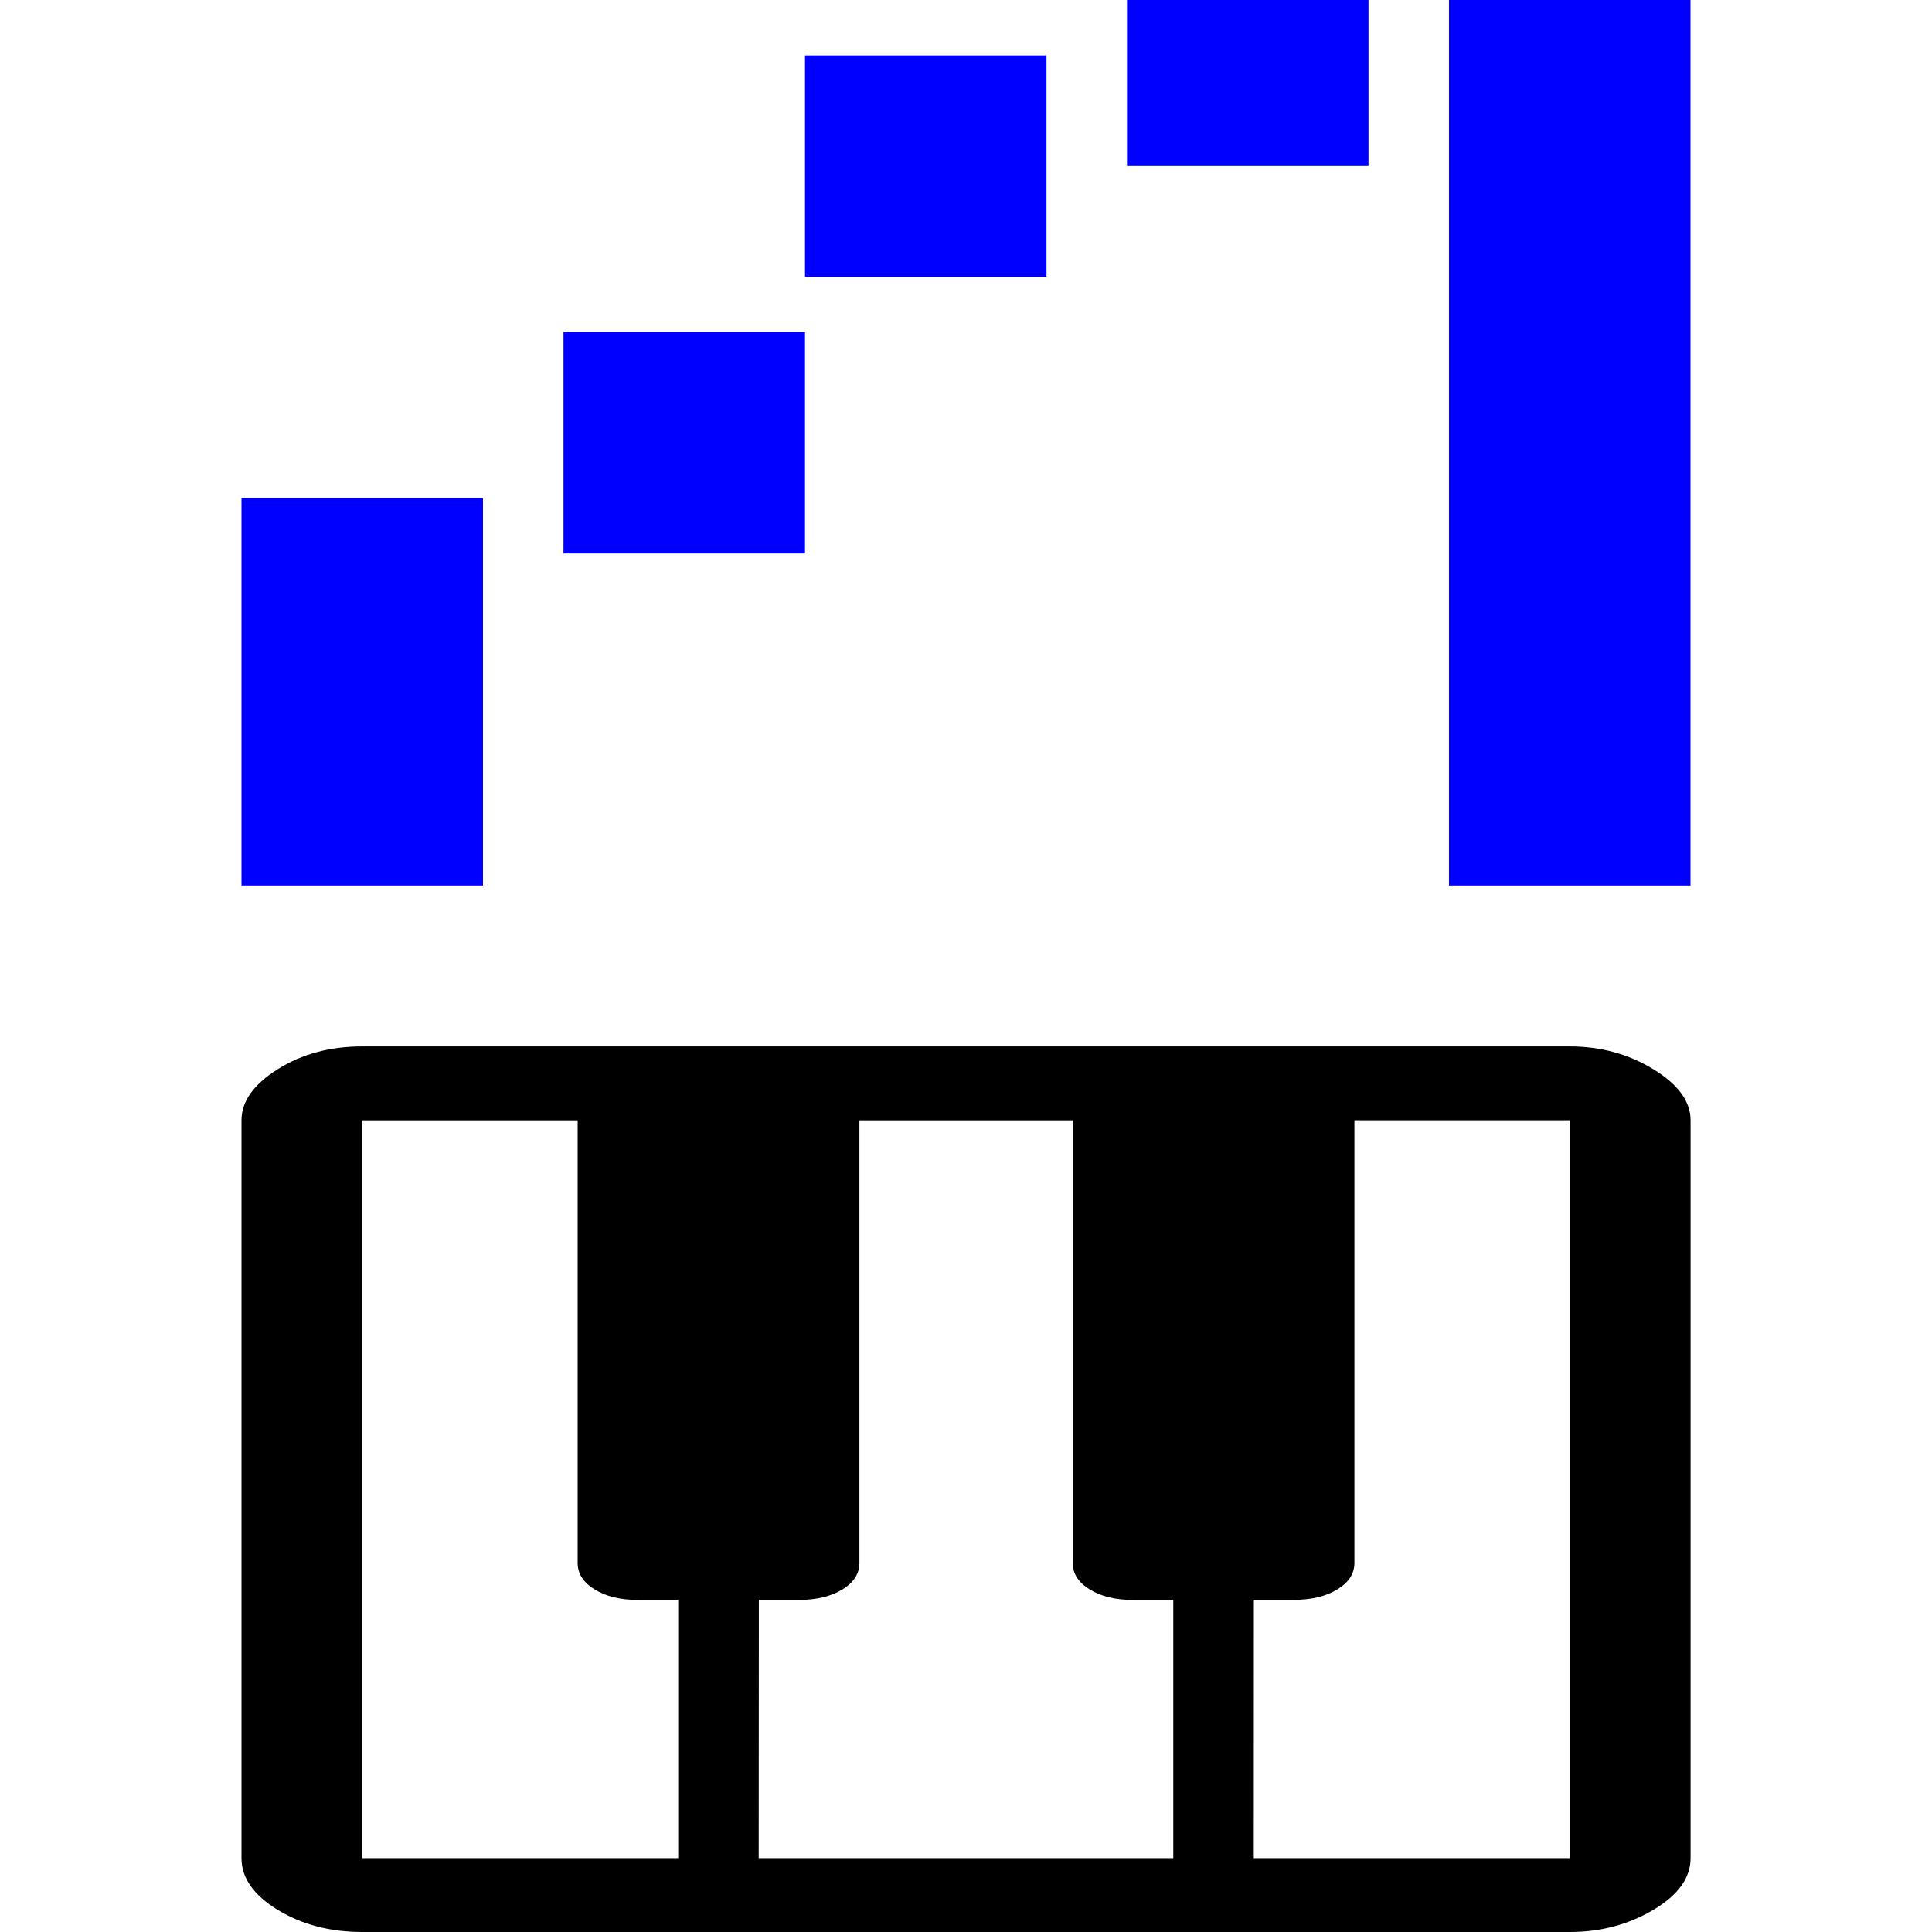
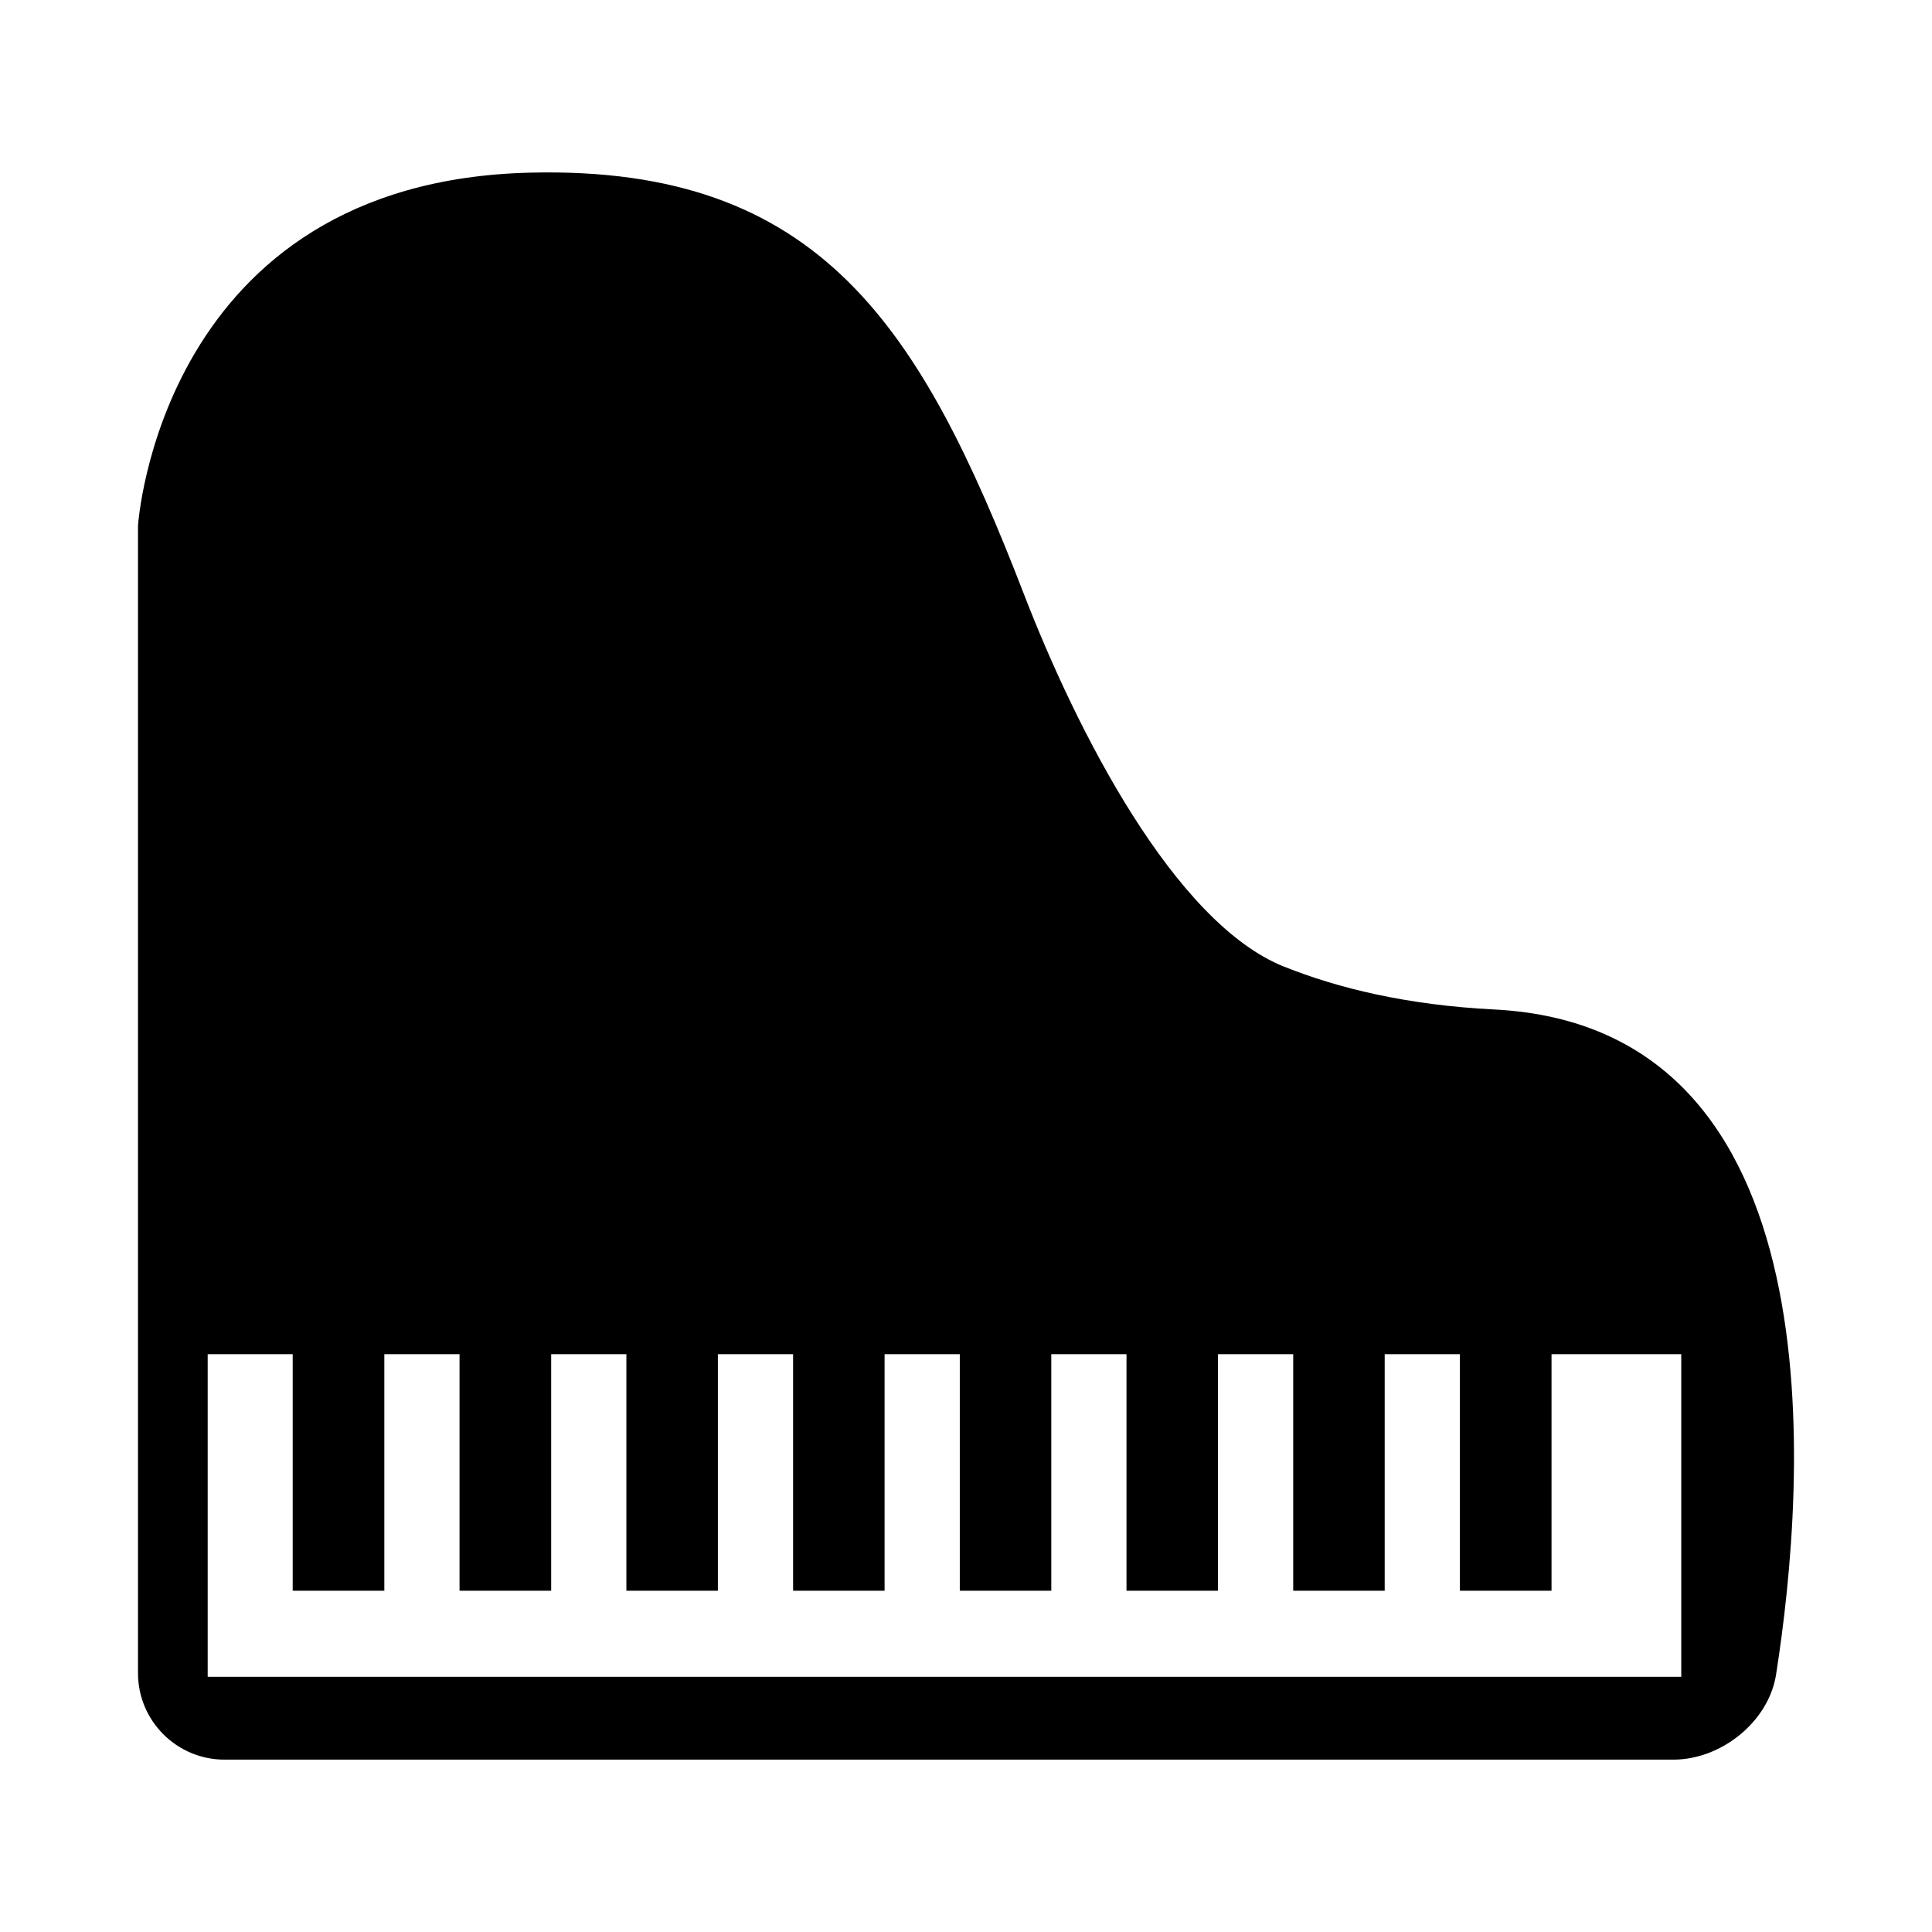
- <svg xmlns="http://www.w3.org/2000/svg" width="24" height="24" viewBox="0 0 24 24">
-   <path d="m18 0h3v11h-3zM3 6.188h3V11H3zM14 0h3v2.062h-3zm-4 .688h3v2.75h-3zM7 4.125h3v2.75H7z" fill="blue" stroke-width=".829" />
-   <path d="m4.5 24q-.6.0-1.05-.275T3 23.083v-9.167q0-.351.45-.634.45-.283 1.05-.283h15q.575.0 1.038.283.463.283.463.634v9.167q0 .367-.463.642T19.5 24zm0-.917h3.925v-3.208h-.5q-.325.0-.537-.13t-.212-.328v-5.5H4.5zm11.075.0H19.5v-9.167h-2.675v5.5q0 .199-.212.328t-.537.13h-.5zm-6.15.0h5.15v-3.208h-.5q-.325.0-.537-.13t-.212-.328v-5.5h-2.65v5.5q0 .199-.212.328t-.537.13h-.5z" stroke-width=".391" />
+ <svg xmlns="http://www.w3.org/2000/svg" role="img" focusable="false" aria-hidden="true" viewBox="0 0 14 14">
+   <path d="m9.305 7.005c-.799-.32-1.508-1.722-1.885-2.699-.747-1.934-1.475-3.105-3.576-3.055-2.686.063-2.844 2.559-2.844 2.559v8.314c0 .346.281.627.627.627H12.126c.346.0.69-.274.744-.616.219-1.397.468-4.694-2.044-4.82-.631-.032-1.131-.154-1.52-.31zm2.878 5.146H1.505V9.813h.616v1.714h.664V9.813h.545v1.714h.664V9.813h.545v1.714h.663V9.813h.545v1.714h.663V9.813h.545v1.714h.663V9.813h.545v1.714h.663V9.813h.545v1.714h.663V9.813h.545v1.714h.664V9.813h.94v2.338h799e-6z" />
</svg>
